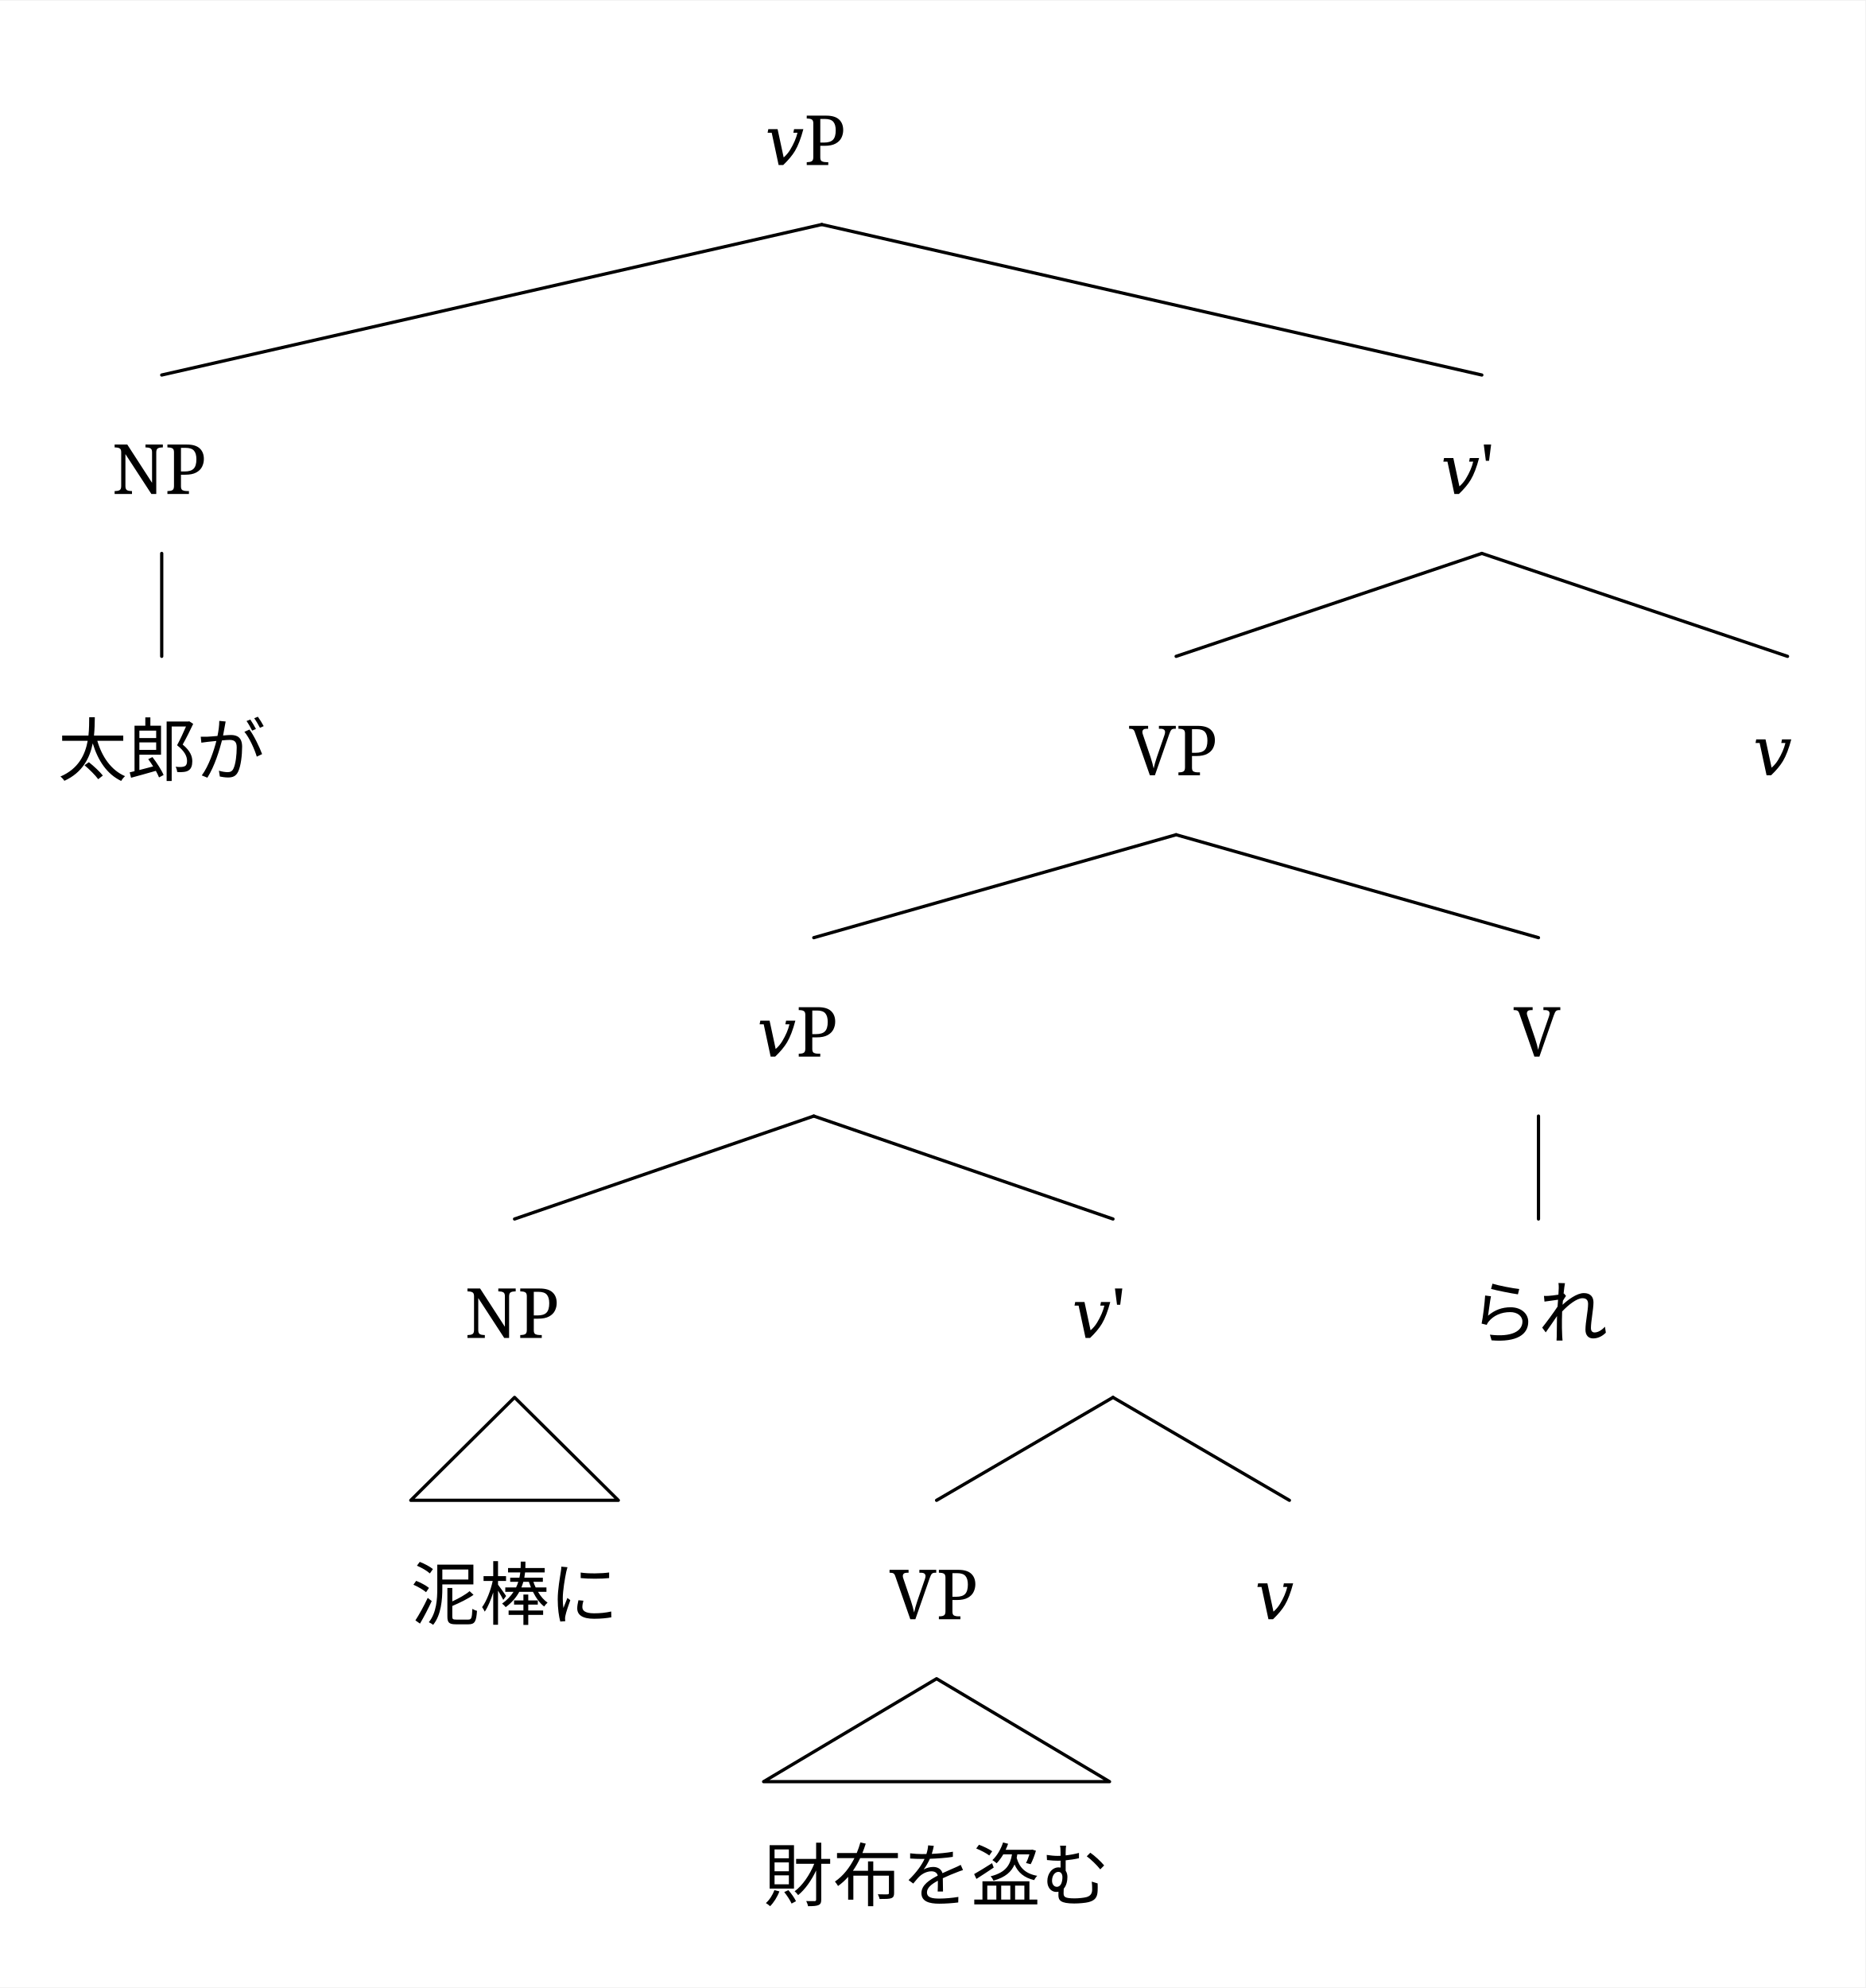
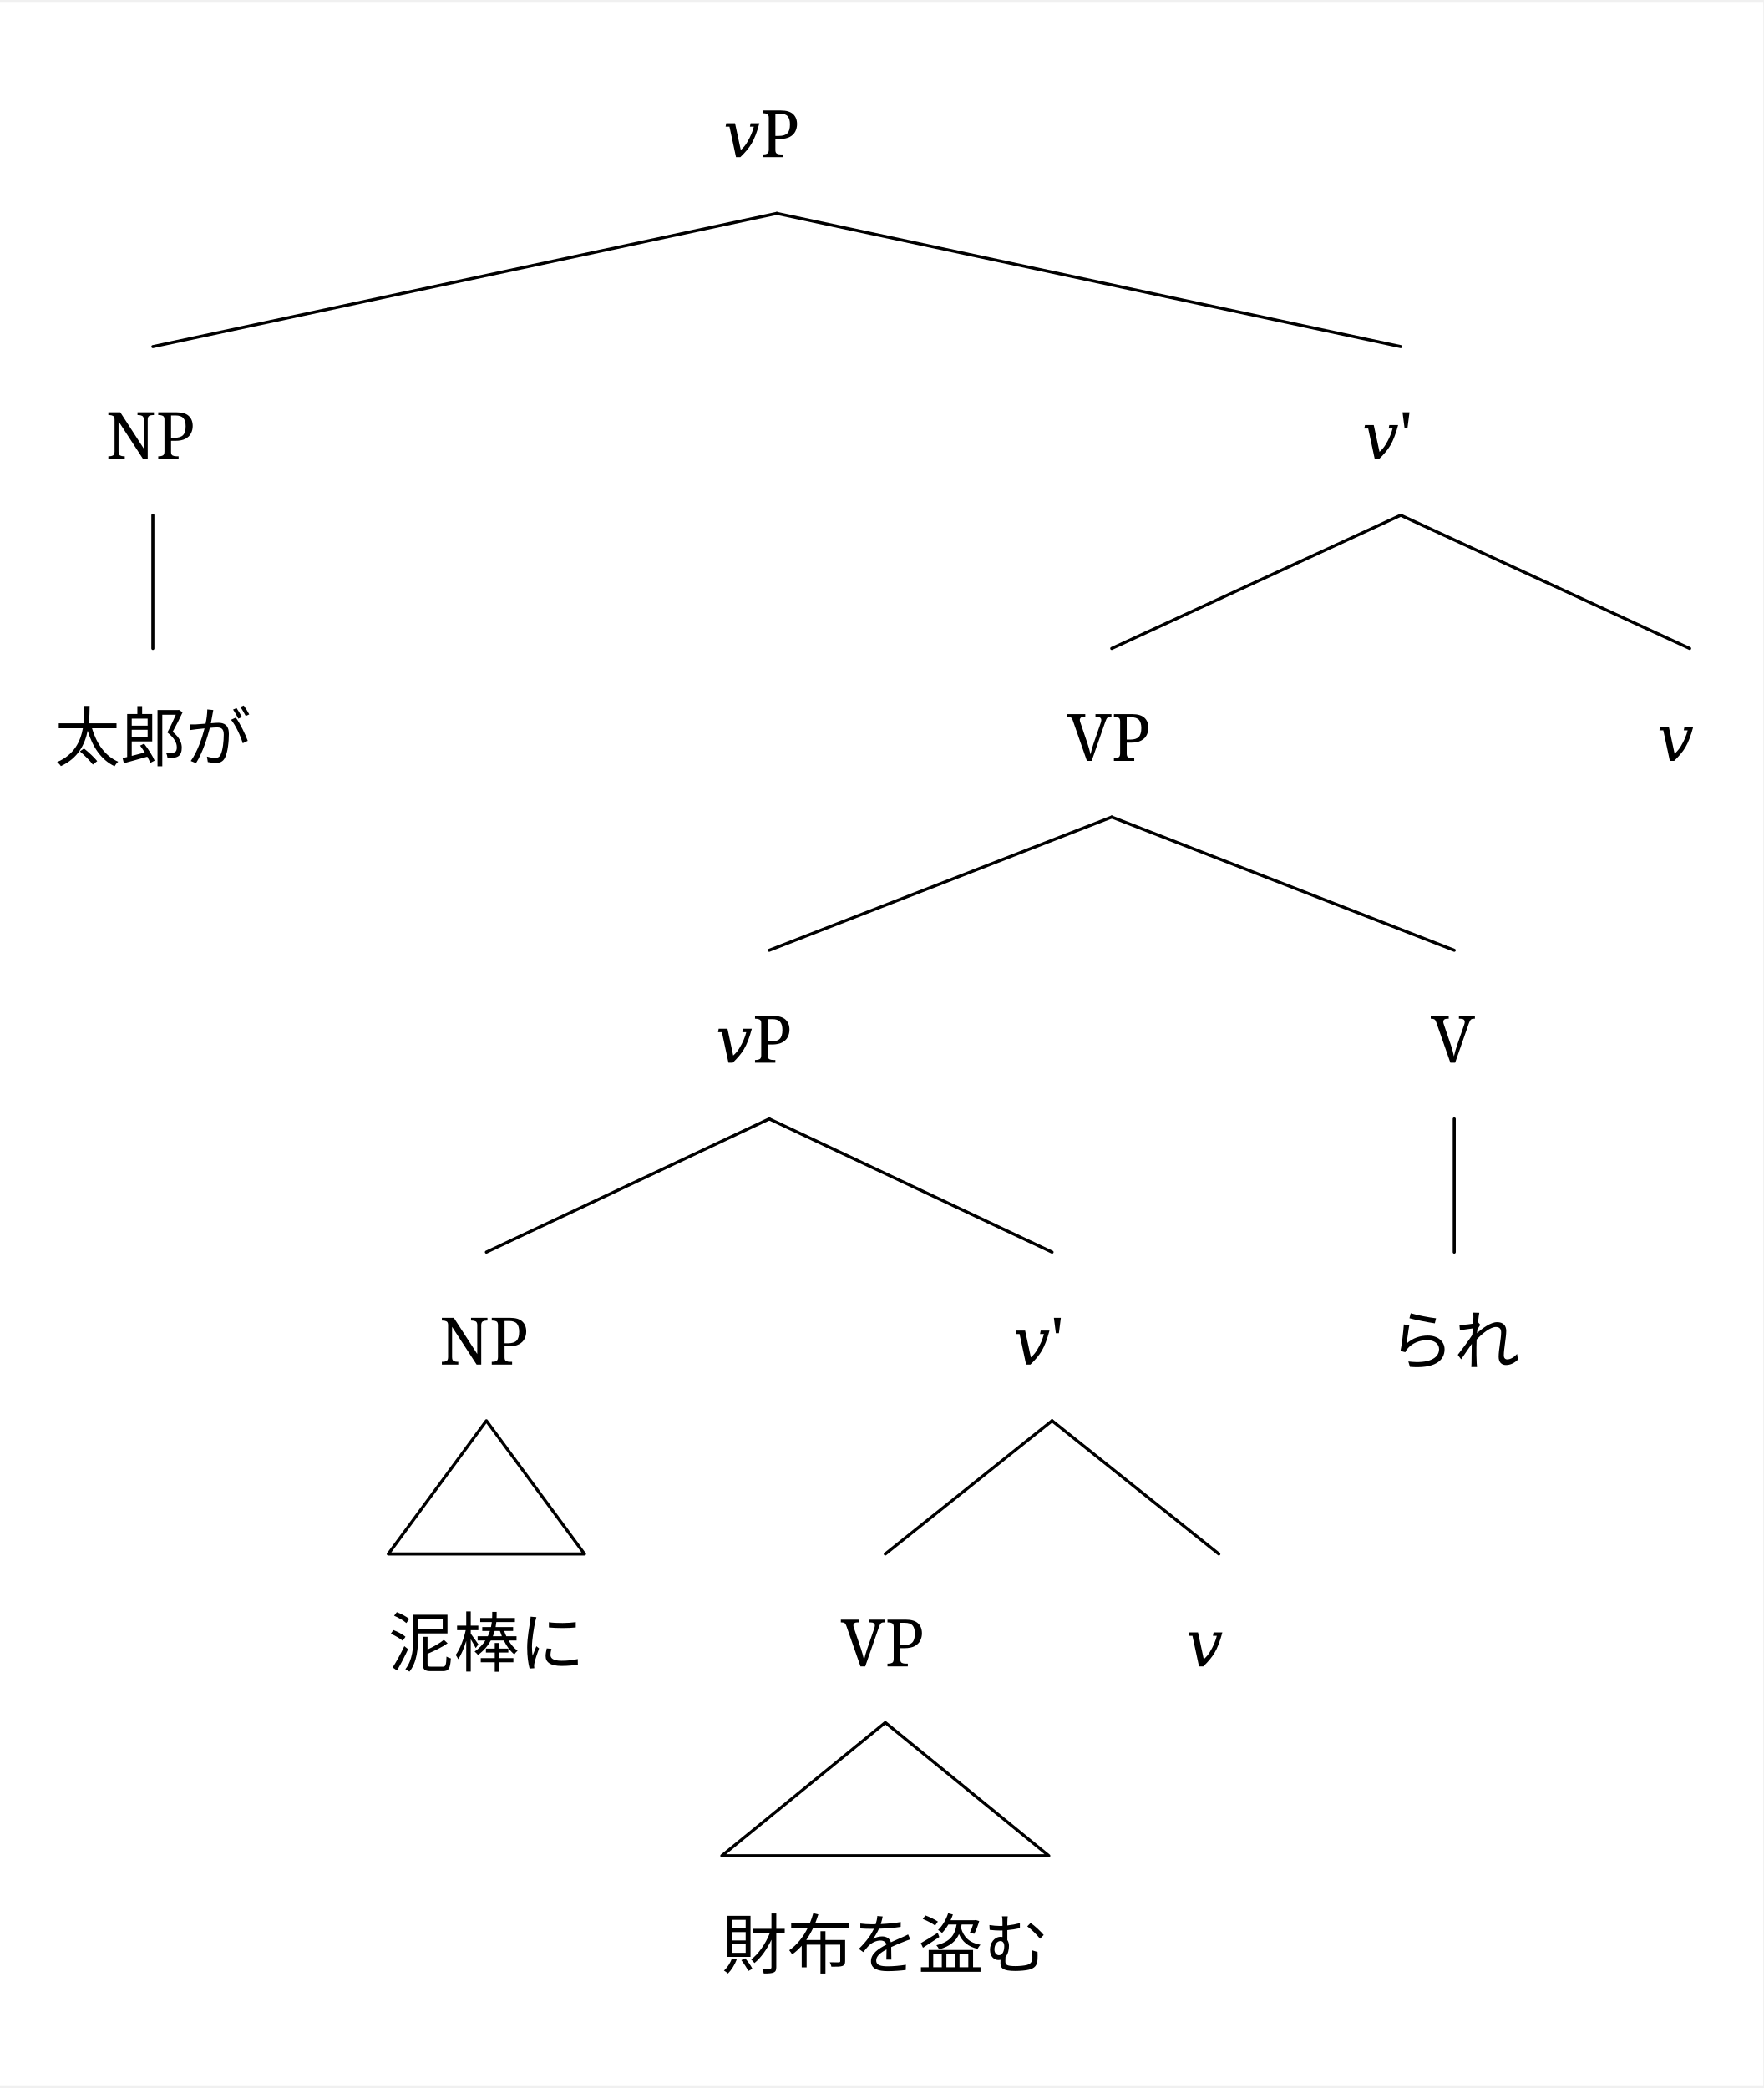
- <svg xmlns="http://www.w3.org/2000/svg" width="1705.6" height="1817.4" viewBox="-20, -20, 1725.6, 1837.4" version="1.1">
+ <svg xmlns="http://www.w3.org/2000/svg" width="1705.6" height="2019.8" viewBox="-20, -20, 1725.6, 2039.8" version="1.1">
  <defs>
    <marker id="arrow" markerUnits="userSpaceOnUse" viewBox="0 0 10 10" refX="10" refY="5" markerWidth="33.6" markerHeight="33.6" orient="auto">
      <path d="M 0 0 L 10 5 L 0 10" fill="black" />
    </marker>
    <marker id="arrowBackward" markerUnits="userSpaceOnUse" viewBox="0 0 10 10" refX="5" refY="5" markerWidth="33.6" markerHeight="33.6" orient="auto">
      <path d="M 0 0 L 10 5 L 0 10 z" fill="black" />
    </marker>
    <marker id="arrowForward" markerUnits="userSpaceOnUse" viewBox="0 0 10 10" refX="5" refY="5" markerWidth="33.6" markerHeight="33.6" orient="auto">
      <path d="M 10 0 L 0 5 L 10 10 z" fill="black" />
    </marker>
    <marker id="arrowBothways" markerUnits="userSpaceOnUse" viewBox="0 0 30 10" refX="15" refY="5" markerWidth="100.8" markerHeight="33.6" orient="auto">
      <path d="M 0 5 L 10 0 L 10 5 L 20 5 L 20 0 L 30 5 L 20 10 L 20 5 L 10 5 L 10 10 z" fill="black" />
    </marker>
    <pattern id="hatchBlack" x="10" y="10" width="10" height="10" patternUnits="userSpaceOnUse" patternTransform="rotate(45)">
      <line x1="0" y="0" x2="0" y2="10" stroke="black" stroke-width="4" />
    </pattern>
    <pattern id="hatchForNode" x="10" y="10" width="10" height="10" patternUnits="userSpaceOnUse" patternTransform="rotate(45)">
      <line x1="0" y="0" x2="0" y2="10" stroke="black" stroke-width="4" />
    </pattern>
    <pattern id="hatchForLeaf" x="10" y="10" width="10" height="10" patternUnits="userSpaceOnUse" patternTransform="rotate(45)">
      <line x1="0" y="0" x2="0" y2="10" stroke="black" stroke-width="4" />
    </pattern>
  </defs>
-   <rect x="-20" y="-20" width="1725.6" height="1837.4" stroke="none" fill="white" />"
+   <rect x="-20" y="-20" width="1725.6" height="2039.8" stroke="none" fill="white" />"
<text white-space="pre" alignment-baseline="text-top" style="fill: black; font-size: 64px;" x="687.7" y="132.0">
    <tspan x="687.7" y="132.0" style="" text-decoration="" font-family="'Noto Serif', 'Noto Serif JP', OpenMoji, 'OpenMoji Color', 'OpenMoji Black', serif">𝑣P</tspan>
  </text>
-   <text white-space="pre" alignment-baseline="text-top" style="fill: black; font-size: 64px;" x="83.6" y="436.2">
-     <tspan x="83.6" y="436.2" style="" text-decoration="" font-family="'Noto Serif', 'Noto Serif JP', OpenMoji, 'OpenMoji Color', 'OpenMoji Black', serif">NP</tspan>
+   <text white-space="pre" alignment-baseline="text-top" style="fill: black; font-size: 64px;" x="83.6" y="427.4">
+     <tspan x="83.6" y="427.4" style="" text-decoration="" font-family="'Noto Serif', 'Noto Serif JP', OpenMoji, 'OpenMoji Color', 'OpenMoji Black', serif">NP</tspan>
  </text>
-   <text white-space="pre" alignment-baseline="text-top" style="fill: black; font-size: 64px;" x="33.6" y="696.4">
-     <tspan x="33.6" y="696.4" style="" text-decoration="" font-family="'Noto Serif', 'Noto Serif JP', OpenMoji, 'OpenMoji Color', 'OpenMoji Black', serif">太郎が</tspan>
+   <text white-space="pre" alignment-baseline="text-top" style="fill: black; font-size: 64px;" x="33.6" y="722.8">
+     <tspan x="33.6" y="722.8" style="" text-decoration="" font-family="'Noto Serif', 'Noto Serif JP', OpenMoji, 'OpenMoji Color', 'OpenMoji Black', serif">太郎が</tspan>
  </text>
-   <text white-space="pre" alignment-baseline="text-top" style="fill: black; font-size: 64px;" x="1312.8" y="436.2">
-     <tspan x="1312.8" y="436.2" style="" text-decoration="" font-family="'Noto Serif', 'Noto Serif JP', OpenMoji, 'OpenMoji Color', 'OpenMoji Black', serif">𝑣'</tspan>
+   <text white-space="pre" alignment-baseline="text-top" style="fill: black; font-size: 64px;" x="1312.8" y="427.4">
+     <tspan x="1312.8" y="427.4" style="" text-decoration="" font-family="'Noto Serif', 'Noto Serif JP', OpenMoji, 'OpenMoji Color', 'OpenMoji Black', serif">𝑣'</tspan>
  </text>
-   <text white-space="pre" alignment-baseline="text-top" style="fill: black; font-size: 64px;" x="1024.5" y="696.4">
-     <tspan x="1024.5" y="696.4" style="" text-decoration="" font-family="'Noto Serif', 'Noto Serif JP', OpenMoji, 'OpenMoji Color', 'OpenMoji Black', serif">VP</tspan>
+   <text white-space="pre" alignment-baseline="text-top" style="fill: black; font-size: 64px;" x="1024.5" y="722.8">
+     <tspan x="1024.5" y="722.8" style="" text-decoration="" font-family="'Noto Serif', 'Noto Serif JP', OpenMoji, 'OpenMoji Color', 'OpenMoji Black', serif">VP</tspan>
  </text>
-   <text white-space="pre" alignment-baseline="text-top" style="fill: black; font-size: 64px;" x="680.3" y="956.6">
-     <tspan x="680.3" y="956.6" style="" text-decoration="" font-family="'Noto Serif', 'Noto Serif JP', OpenMoji, 'OpenMoji Color', 'OpenMoji Black', serif">𝑣P</tspan>
+   <text white-space="pre" alignment-baseline="text-top" style="fill: black; font-size: 64px;" x="680.3" y="1018.2">
+     <tspan x="680.3" y="1018.2" style="" text-decoration="" font-family="'Noto Serif', 'Noto Serif JP', OpenMoji, 'OpenMoji Color', 'OpenMoji Black', serif">𝑣P</tspan>
  </text>
-   <text white-space="pre" alignment-baseline="text-top" style="fill: black; font-size: 64px;" x="410" y="1216.8">
-     <tspan x="410" y="1216.8" style="" text-decoration="" font-family="'Noto Serif', 'Noto Serif JP', OpenMoji, 'OpenMoji Color', 'OpenMoji Black', serif">NP</tspan>
+   <text white-space="pre" alignment-baseline="text-top" style="fill: black; font-size: 64px;" x="410" y="1313.6">
+     <tspan x="410" y="1313.6" style="" text-decoration="" font-family="'Noto Serif', 'Noto Serif JP', OpenMoji, 'OpenMoji Color', 'OpenMoji Black', serif">NP</tspan>
  </text>
-   <text white-space="pre" alignment-baseline="text-top" style="fill: black; font-size: 64px;" x="360.0" y="1477.0">
-     <tspan x="360.0" y="1477.0" style="" text-decoration="" font-family="'Noto Serif', 'Noto Serif JP', OpenMoji, 'OpenMoji Color', 'OpenMoji Black', serif">泥棒に</tspan>
+   <text white-space="pre" alignment-baseline="text-top" style="fill: black; font-size: 64px;" x="360.0" y="1609.0">
+     <tspan x="360.0" y="1609.0" style="" text-decoration="" font-family="'Noto Serif', 'Noto Serif JP', OpenMoji, 'OpenMoji Color', 'OpenMoji Black', serif">泥棒に</tspan>
  </text>
-   <text white-space="pre" alignment-baseline="text-top" style="fill: black; font-size: 64px;" x="971.6" y="1216.8">
-     <tspan x="971.6" y="1216.8" style="" text-decoration="" font-family="'Noto Serif', 'Noto Serif JP', OpenMoji, 'OpenMoji Color', 'OpenMoji Black', serif">𝑣'</tspan>
+   <text white-space="pre" alignment-baseline="text-top" style="fill: black; font-size: 64px;" x="971.6" y="1313.6">
+     <tspan x="971.6" y="1313.6" style="" text-decoration="" font-family="'Noto Serif', 'Noto Serif JP', OpenMoji, 'OpenMoji Color', 'OpenMoji Black', serif">𝑣'</tspan>
  </text>
-   <text white-space="pre" alignment-baseline="text-top" style="fill: black; font-size: 64px;" x="802.9" y="1477.0">
-     <tspan x="802.9" y="1477.0" style="" text-decoration="" font-family="'Noto Serif', 'Noto Serif JP', OpenMoji, 'OpenMoji Color', 'OpenMoji Black', serif">VP</tspan>
+   <text white-space="pre" alignment-baseline="text-top" style="fill: black; font-size: 64px;" x="802.9" y="1609.0">
+     <tspan x="802.9" y="1609.0" style="" text-decoration="" font-family="'Noto Serif', 'Noto Serif JP', OpenMoji, 'OpenMoji Color', 'OpenMoji Black', serif">VP</tspan>
  </text>
-   <text white-space="pre" alignment-baseline="text-top" style="fill: black; font-size: 64px;" x="686.4" y="1737.2">
-     <tspan x="686.4" y="1737.2" style="" text-decoration="" font-family="'Noto Serif', 'Noto Serif JP', OpenMoji, 'OpenMoji Color', 'OpenMoji Black', serif">財布を盗む</tspan>
+   <text white-space="pre" alignment-baseline="text-top" style="fill: black; font-size: 64px;" x="686.4" y="1904.4">
+     <tspan x="686.4" y="1904.4" style="" text-decoration="" font-family="'Noto Serif', 'Noto Serif JP', OpenMoji, 'OpenMoji Color', 'OpenMoji Black', serif">財布を盗む</tspan>
  </text>
-   <text white-space="pre" alignment-baseline="text-top" style="fill: black; font-size: 64px;" x="1140.8" y="1477.0">
-     <tspan x="1140.8" y="1477.0" style="" text-decoration="" font-family="'Noto Serif', 'Noto Serif JP', OpenMoji, 'OpenMoji Color', 'OpenMoji Black', serif">𝑣</tspan>
+   <text white-space="pre" alignment-baseline="text-top" style="fill: black; font-size: 64px;" x="1140.8" y="1609.0">
+     <tspan x="1140.8" y="1609.0" style="" text-decoration="" font-family="'Noto Serif', 'Noto Serif JP', OpenMoji, 'OpenMoji Color', 'OpenMoji Black', serif">𝑣</tspan>
  </text>
-   <text white-space="pre" alignment-baseline="text-top" style="fill: black; font-size: 64px;" x="1380.2" y="956.6">
-     <tspan x="1380.2" y="956.6" style="" text-decoration="" font-family="'Noto Serif', 'Noto Serif JP', OpenMoji, 'OpenMoji Color', 'OpenMoji Black', serif">V</tspan>
+   <text white-space="pre" alignment-baseline="text-top" style="fill: black; font-size: 64px;" x="1380.2" y="1018.2">
+     <tspan x="1380.2" y="1018.2" style="" text-decoration="" font-family="'Noto Serif', 'Noto Serif JP', OpenMoji, 'OpenMoji Color', 'OpenMoji Black', serif">V</tspan>
  </text>
-   <text white-space="pre" alignment-baseline="text-top" style="fill: black; font-size: 64px;" x="1339.2" y="1216.8">
-     <tspan x="1339.2" y="1216.8" style="" text-decoration="" font-family="'Noto Serif', 'Noto Serif JP', OpenMoji, 'OpenMoji Color', 'OpenMoji Black', serif">られ</tspan>
+   <text white-space="pre" alignment-baseline="text-top" style="fill: black; font-size: 64px;" x="1339.2" y="1313.6">
+     <tspan x="1339.2" y="1313.6" style="" text-decoration="" font-family="'Noto Serif', 'Noto Serif JP', OpenMoji, 'OpenMoji Color', 'OpenMoji Black', serif">られ</tspan>
  </text>
-   <text white-space="pre" alignment-baseline="text-top" style="fill: black; font-size: 64px;" x="1601.6" y="696.4">
-     <tspan x="1601.6" y="696.4" style="" text-decoration="" font-family="'Noto Serif', 'Noto Serif JP', OpenMoji, 'OpenMoji Color', 'OpenMoji Black', serif">𝑣</tspan>
+   <text white-space="pre" alignment-baseline="text-top" style="fill: black; font-size: 64px;" x="1601.6" y="722.8">
+     <tspan x="1601.6" y="722.8" style="" text-decoration="" font-family="'Noto Serif', 'Noto Serif JP', OpenMoji, 'OpenMoji Color', 'OpenMoji Black', serif">𝑣</tspan>
  </text>
-   <line style="stroke:black; stroke-width:3; stroke-linecap:round;" x1="129.6" y1="326.2" x2="740.2" y2="187.0" />
-   <line style="stroke:black; stroke-width:3; stroke-linecap:round;" x1="1350.8" y1="326.2" x2="740.2" y2="187.0" />
-   <line style="stroke:black; stroke-width:3; stroke-linecap:round;" x1="129.6" y1="586.4" x2="129.6" y2="491.2" />
-   <line style="stroke:black; stroke-width:3; stroke-linecap:round;" x1="1068.0" y1="586.4" x2="1350.8" y2="491.2" />
-   <line style="stroke:black; stroke-width:3; stroke-linecap:round;" x1="1633.6" y1="586.4" x2="1350.8" y2="491.2" />
-   <line style="stroke:black; stroke-width:3; stroke-linecap:round;" x1="732.8" y1="846.6" x2="1068.0" y2="751.4" />
-   <line style="stroke:black; stroke-width:3; stroke-linecap:round;" x1="1403.2" y1="846.6" x2="1068.0" y2="751.4" />
-   <line style="stroke:black; stroke-width:3; stroke-linecap:round;" x1="456" y1="1106.8" x2="732.8" y2="1011.6" />
-   <line style="stroke:black; stroke-width:3; stroke-linecap:round;" x1="1009.6" y1="1106.8" x2="732.8" y2="1011.6" />
-   <polygon style="fill: none; stroke: black; stroke-width:3; stroke-linejoin:round;" points="360 1367.0 552.0 1367.0 456 1271.8" />
-   <line style="stroke:black; stroke-width:3; stroke-linecap:round;" x1="846.4" y1="1367.0" x2="1009.6" y2="1271.8" />
-   <line style="stroke:black; stroke-width:3; stroke-linecap:round;" x1="1172.8" y1="1367.0" x2="1009.6" y2="1271.8" />
-   <polygon style="fill: none; stroke: black; stroke-width:3; stroke-linejoin:round;" points="686.4 1627.2 1006.4 1627.2 846.4 1532.0" />
-   <line style="stroke:black; stroke-width:3; stroke-linecap:round;" x1="1403.2" y1="1106.8" x2="1403.2" y2="1011.6" />
+   <line style="stroke:black; stroke-width:3; stroke-linecap:round;" x1="129.6" y1="317.4" x2="740.2" y2="187.0" />
+   <line style="stroke:black; stroke-width:3; stroke-linecap:round;" x1="1350.8" y1="317.4" x2="740.2" y2="187.0" />
+   <line style="stroke:black; stroke-width:3; stroke-linecap:round;" x1="129.6" y1="612.8" x2="129.6" y2="482.4" />
+   <line style="stroke:black; stroke-width:3; stroke-linecap:round;" x1="1068.0" y1="612.8" x2="1350.8" y2="482.4" />
+   <line style="stroke:black; stroke-width:3; stroke-linecap:round;" x1="1633.6" y1="612.8" x2="1350.8" y2="482.4" />
+   <line style="stroke:black; stroke-width:3; stroke-linecap:round;" x1="732.8" y1="908.2" x2="1068.0" y2="777.8" />
+   <line style="stroke:black; stroke-width:3; stroke-linecap:round;" x1="1403.2" y1="908.2" x2="1068.0" y2="777.8" />
+   <line style="stroke:black; stroke-width:3; stroke-linecap:round;" x1="456" y1="1203.6" x2="732.8" y2="1073.2" />
+   <line style="stroke:black; stroke-width:3; stroke-linecap:round;" x1="1009.6" y1="1203.6" x2="732.8" y2="1073.2" />
+   <polygon style="fill: none; stroke: black; stroke-width:3; stroke-linejoin:round;" points="360 1499.0 552.0 1499.0 456 1368.6" />
+   <line style="stroke:black; stroke-width:3; stroke-linecap:round;" x1="846.4" y1="1499.0" x2="1009.6" y2="1368.6" />
+   <line style="stroke:black; stroke-width:3; stroke-linecap:round;" x1="1172.8" y1="1499.0" x2="1009.6" y2="1368.6" />
+   <polygon style="fill: none; stroke: black; stroke-width:3; stroke-linejoin:round;" points="686.4 1794.4 1006.4 1794.4 846.4 1664.0" />
+   <line style="stroke:black; stroke-width:3; stroke-linecap:round;" x1="1403.2" y1="1203.6" x2="1403.2" y2="1073.2" />
</svg>
